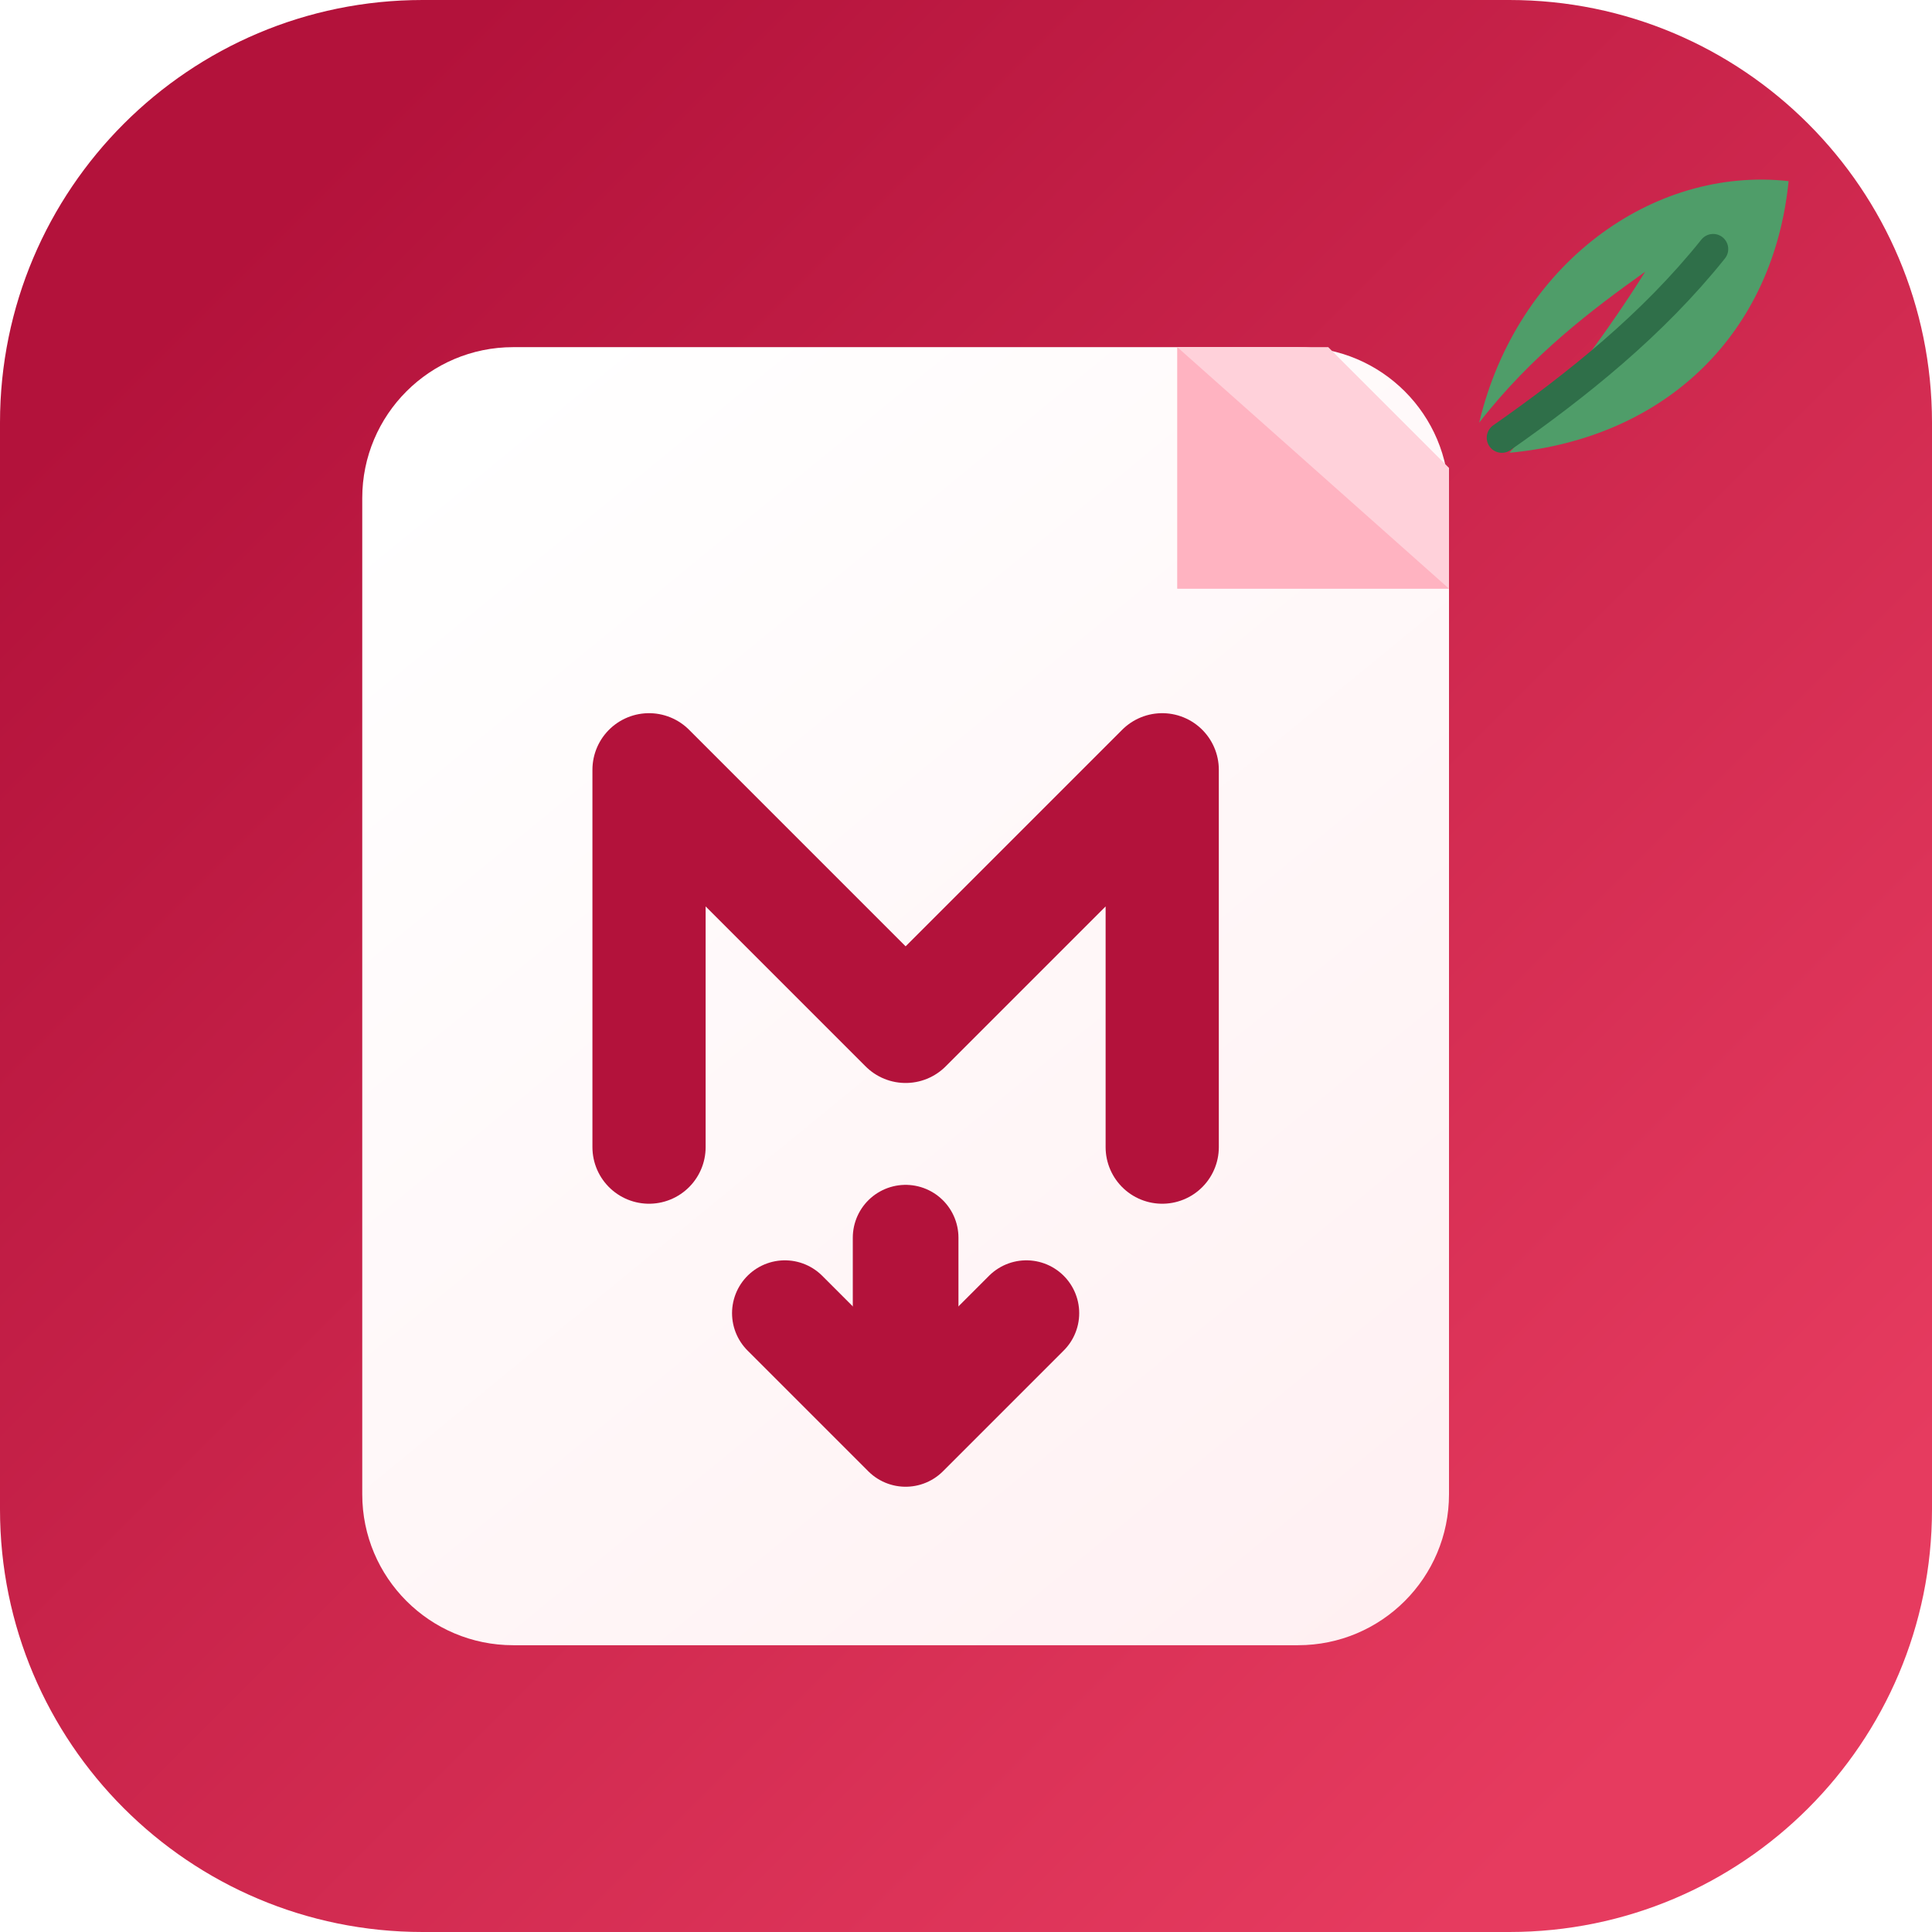
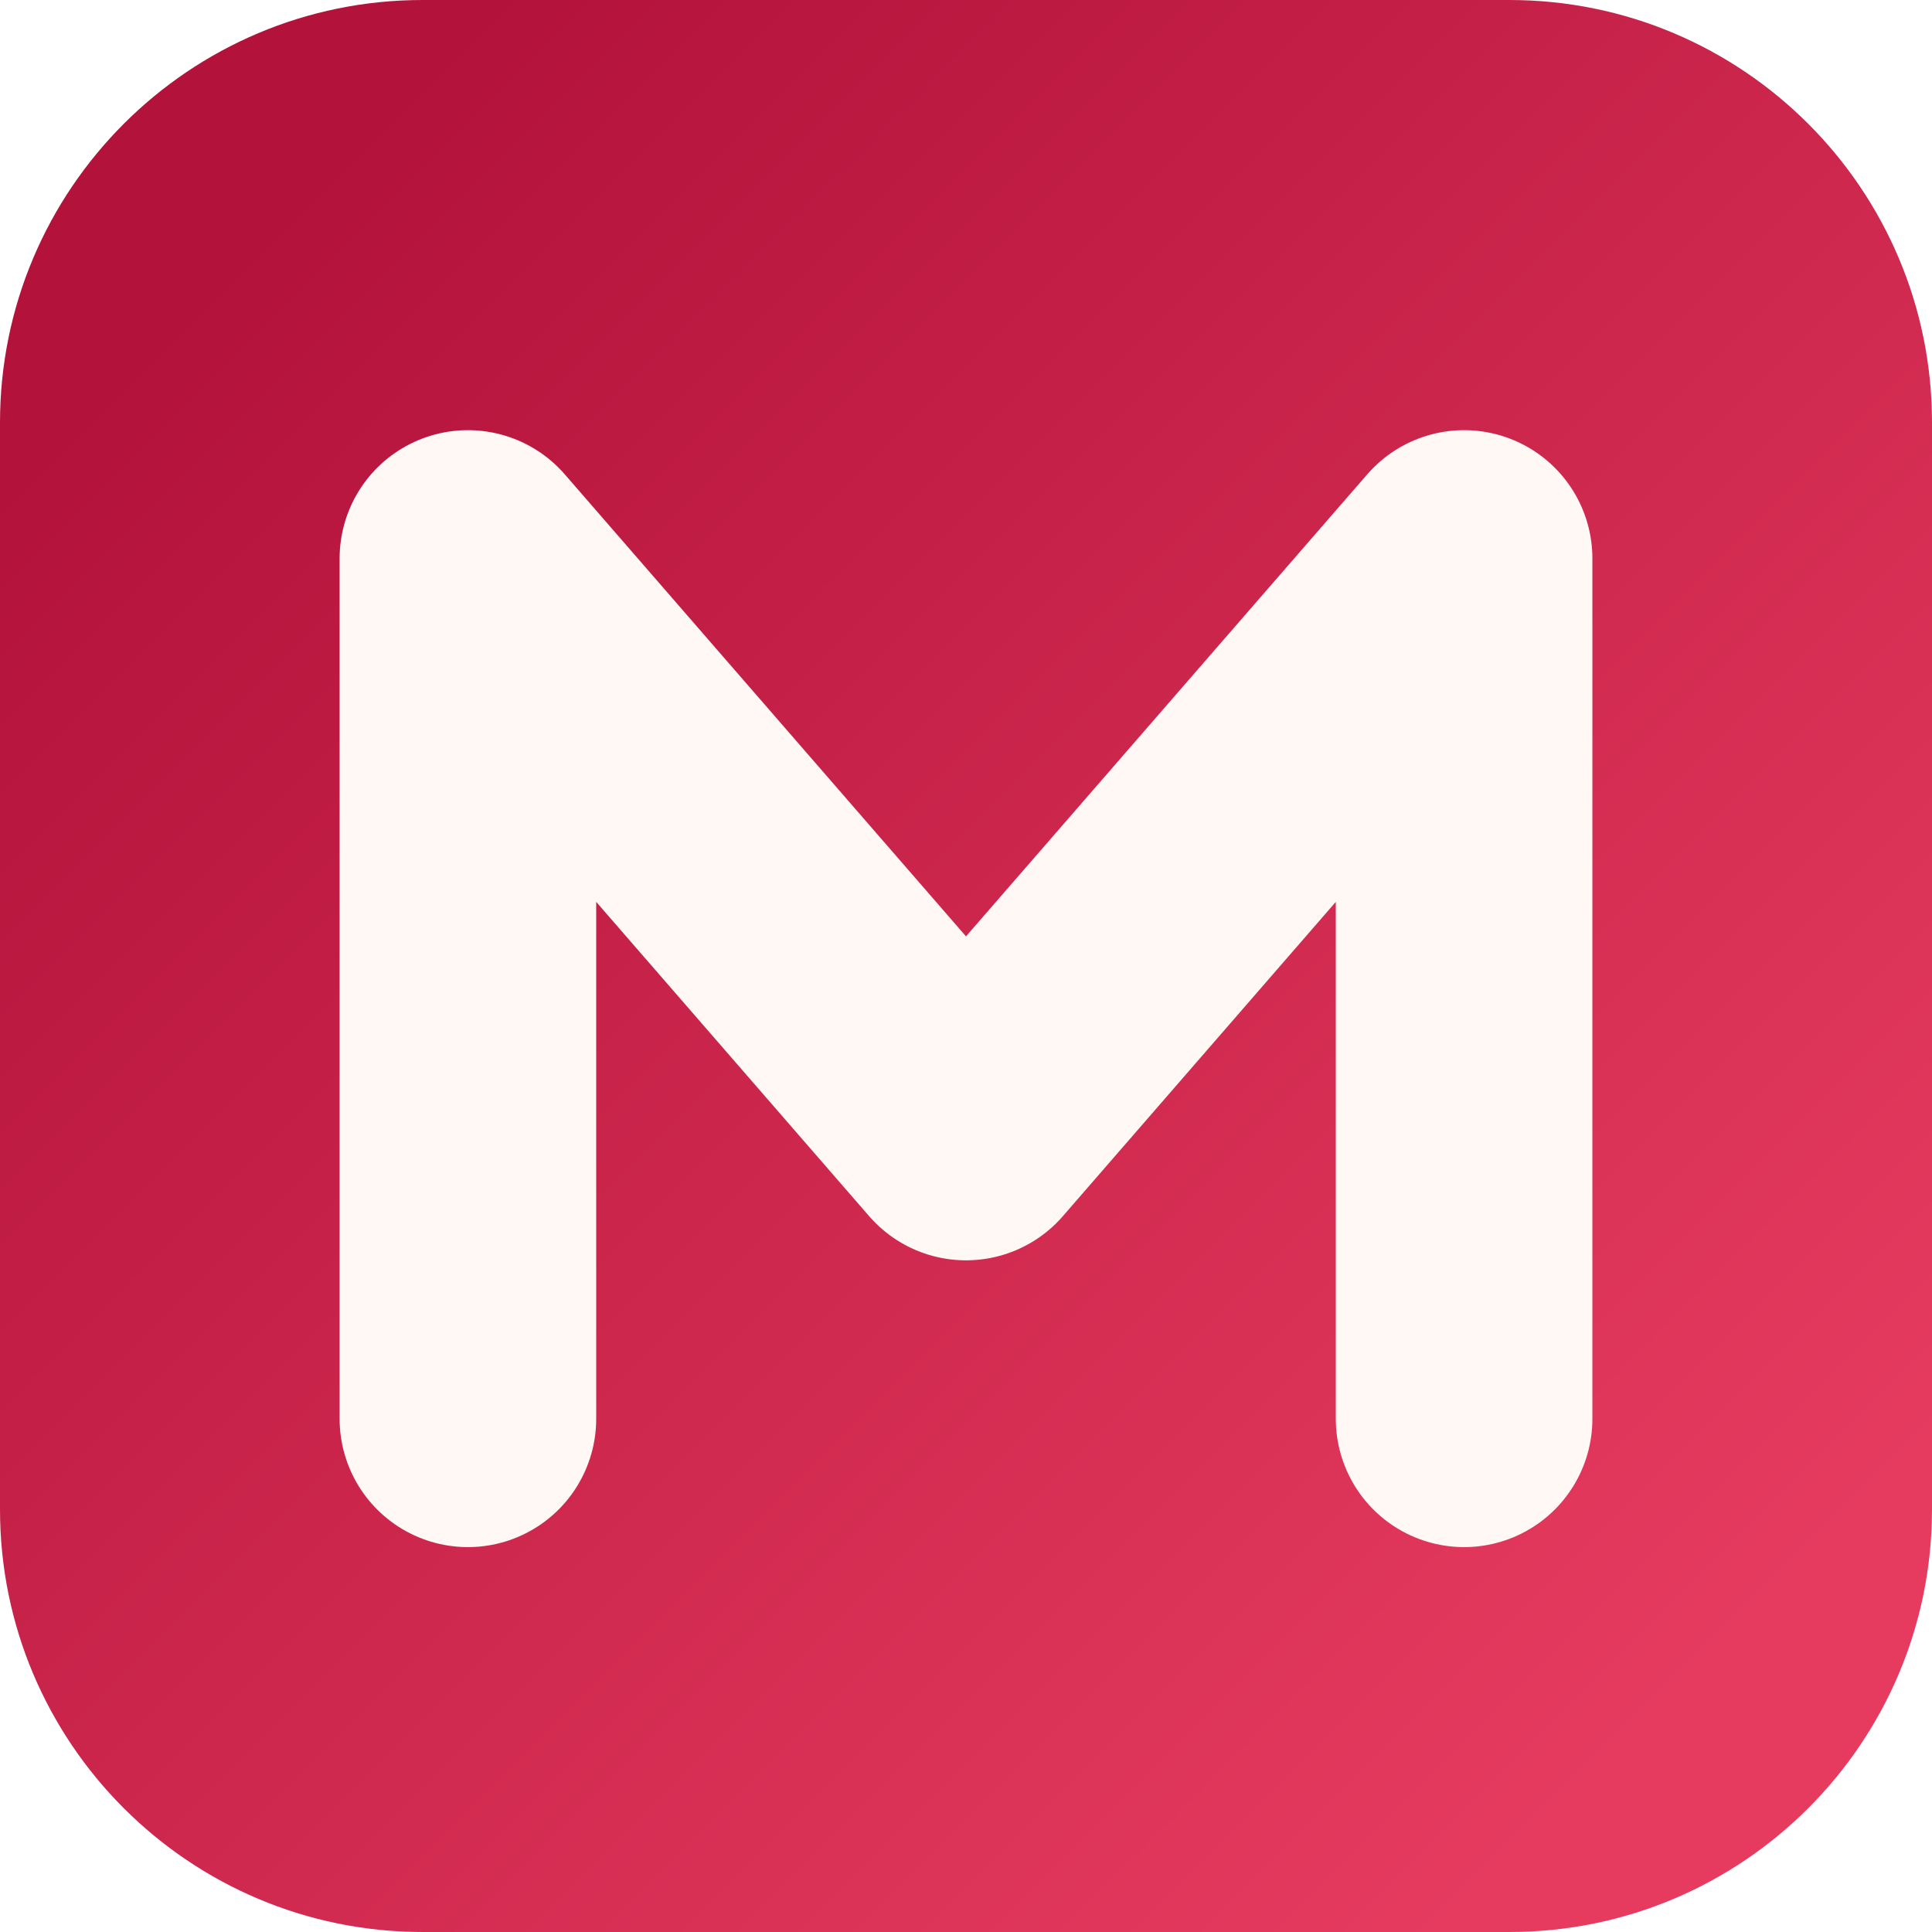
<svg xmlns="http://www.w3.org/2000/svg" width="512" height="512" viewBox="0 0 512 512">
  <defs>
    <linearGradient id="bg" x1="64" y1="64" x2="448" y2="448" gradientUnits="userSpaceOnUse">
      <stop offset="0" stop-color="#B3123B" />
      <stop offset="1" stop-color="#E63B5F" />
    </linearGradient>
    <linearGradient id="paper" x1="128" y1="108" x2="384" y2="420" gradientUnits="userSpaceOnUse">
      <stop offset="0" stop-color="#FFFFFF" />
      <stop offset="1" stop-color="#FFF0F2" />
    </linearGradient>
    <linearGradient id="paperDeep" x1="128" y1="108" x2="384" y2="420" gradientUnits="userSpaceOnUse">
      <stop offset="0" stop-color="#FFF4F2" />
      <stop offset="1" stop-color="#FFDDE3" />
    </linearGradient>
  </defs>
  <rect width="512" height="512" rx="112" fill="url(#bg)" />
-   <path d="M 392 112 C 402 70 438 44 474 48 C 470 88 442 116 400 120 C 414 104 426 88 436 72 C 422 82 406 94 392 112 Z" fill="#4F9D69" />
-   <path d="M 398 116 C 418 102 438 86 454 66" fill="none" stroke="#2F6F49" stroke-width="8" stroke-linecap="round" />
-   <rect x="96" y="92" width="288" height="344" rx="40" fill="url(#paper)" />
-   <path d="M 312 92 H 352 L 384 124 V 156 H 312 Z" fill="#FFD1DA" />
-   <path d="M 312 92 L 384 156 H 312 Z" fill="#FFB3C1" />
-   <path d="M 172 304 V 204 L 240 272 L 308 204 V 304" fill="none" stroke="#B3123B" stroke-width="30" stroke-linecap="round" stroke-linejoin="round" />
-   <path d="M 240 328 V 376" fill="none" stroke="#B3123B" stroke-width="28" stroke-linecap="round" />
-   <path d="M 208 348 L 240 380 L 272 348" fill="none" stroke="#B3123B" stroke-width="28" stroke-linecap="round" stroke-linejoin="round" />
+   <path d="M 124 376 V 148 L 256 300 L 388 148 V 376" fill="none" stroke="#FFF8F4" stroke-width="68" stroke-linecap="round" stroke-linejoin="round" />
</svg>
